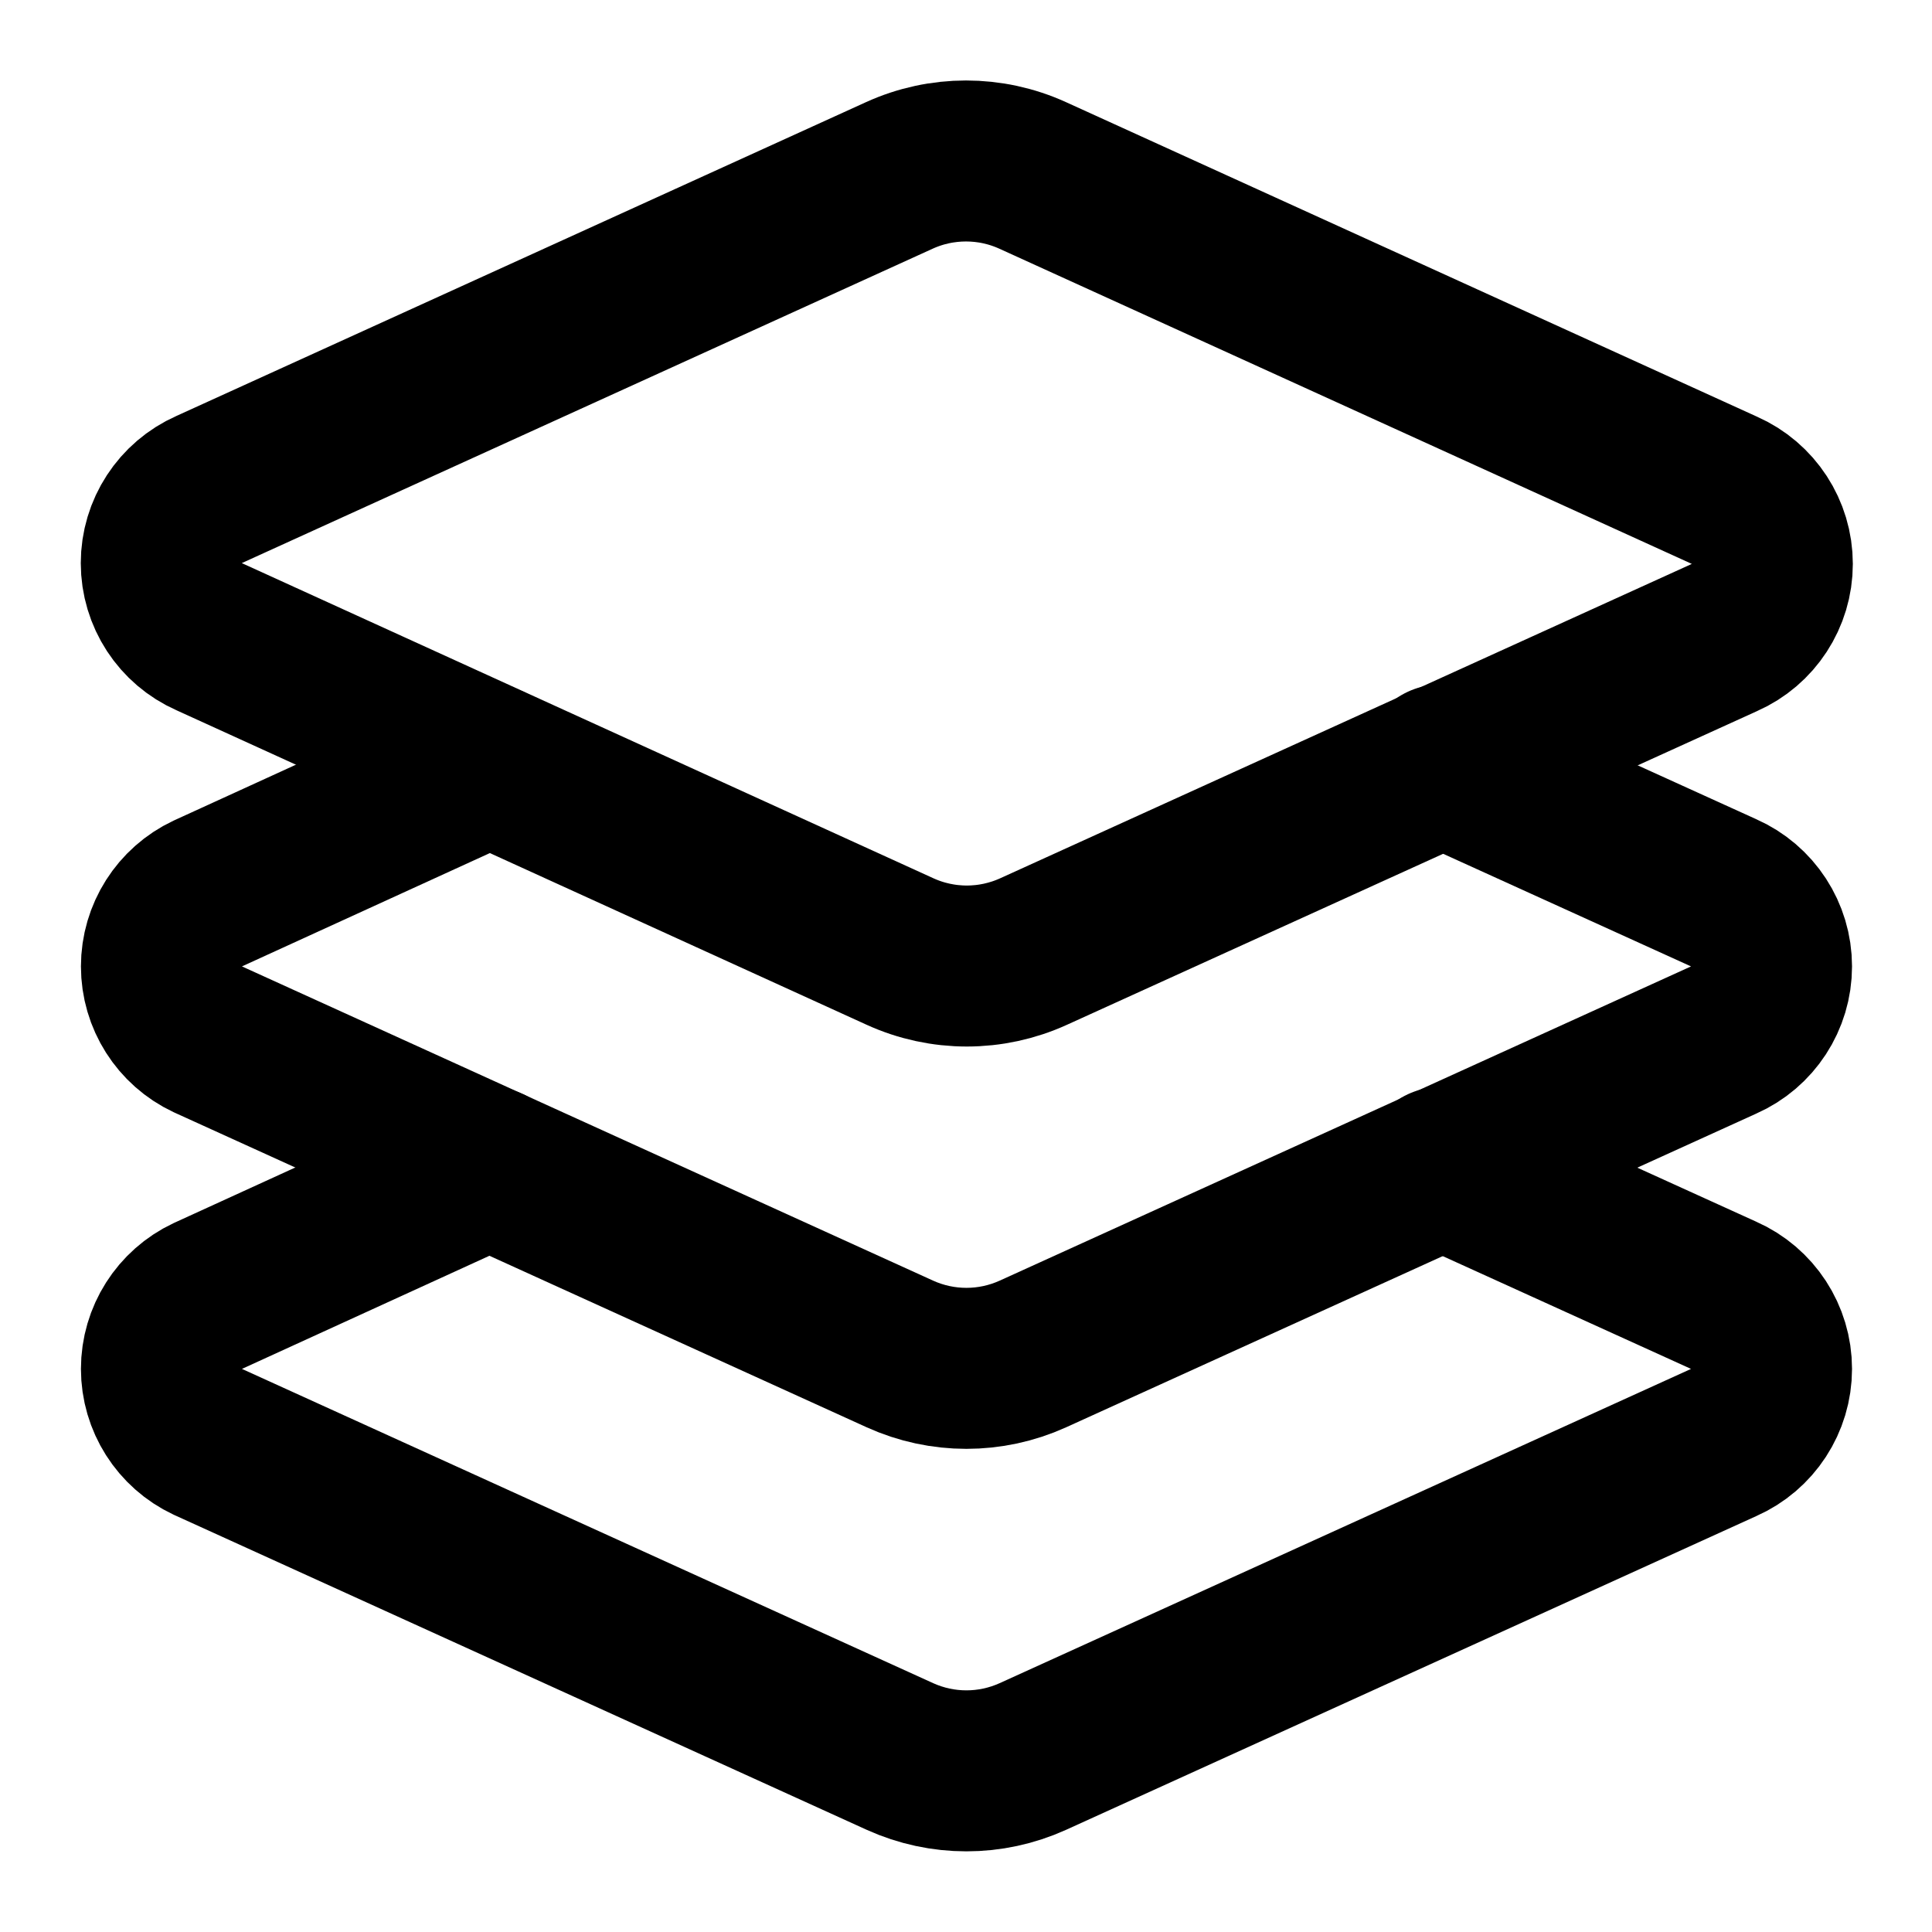
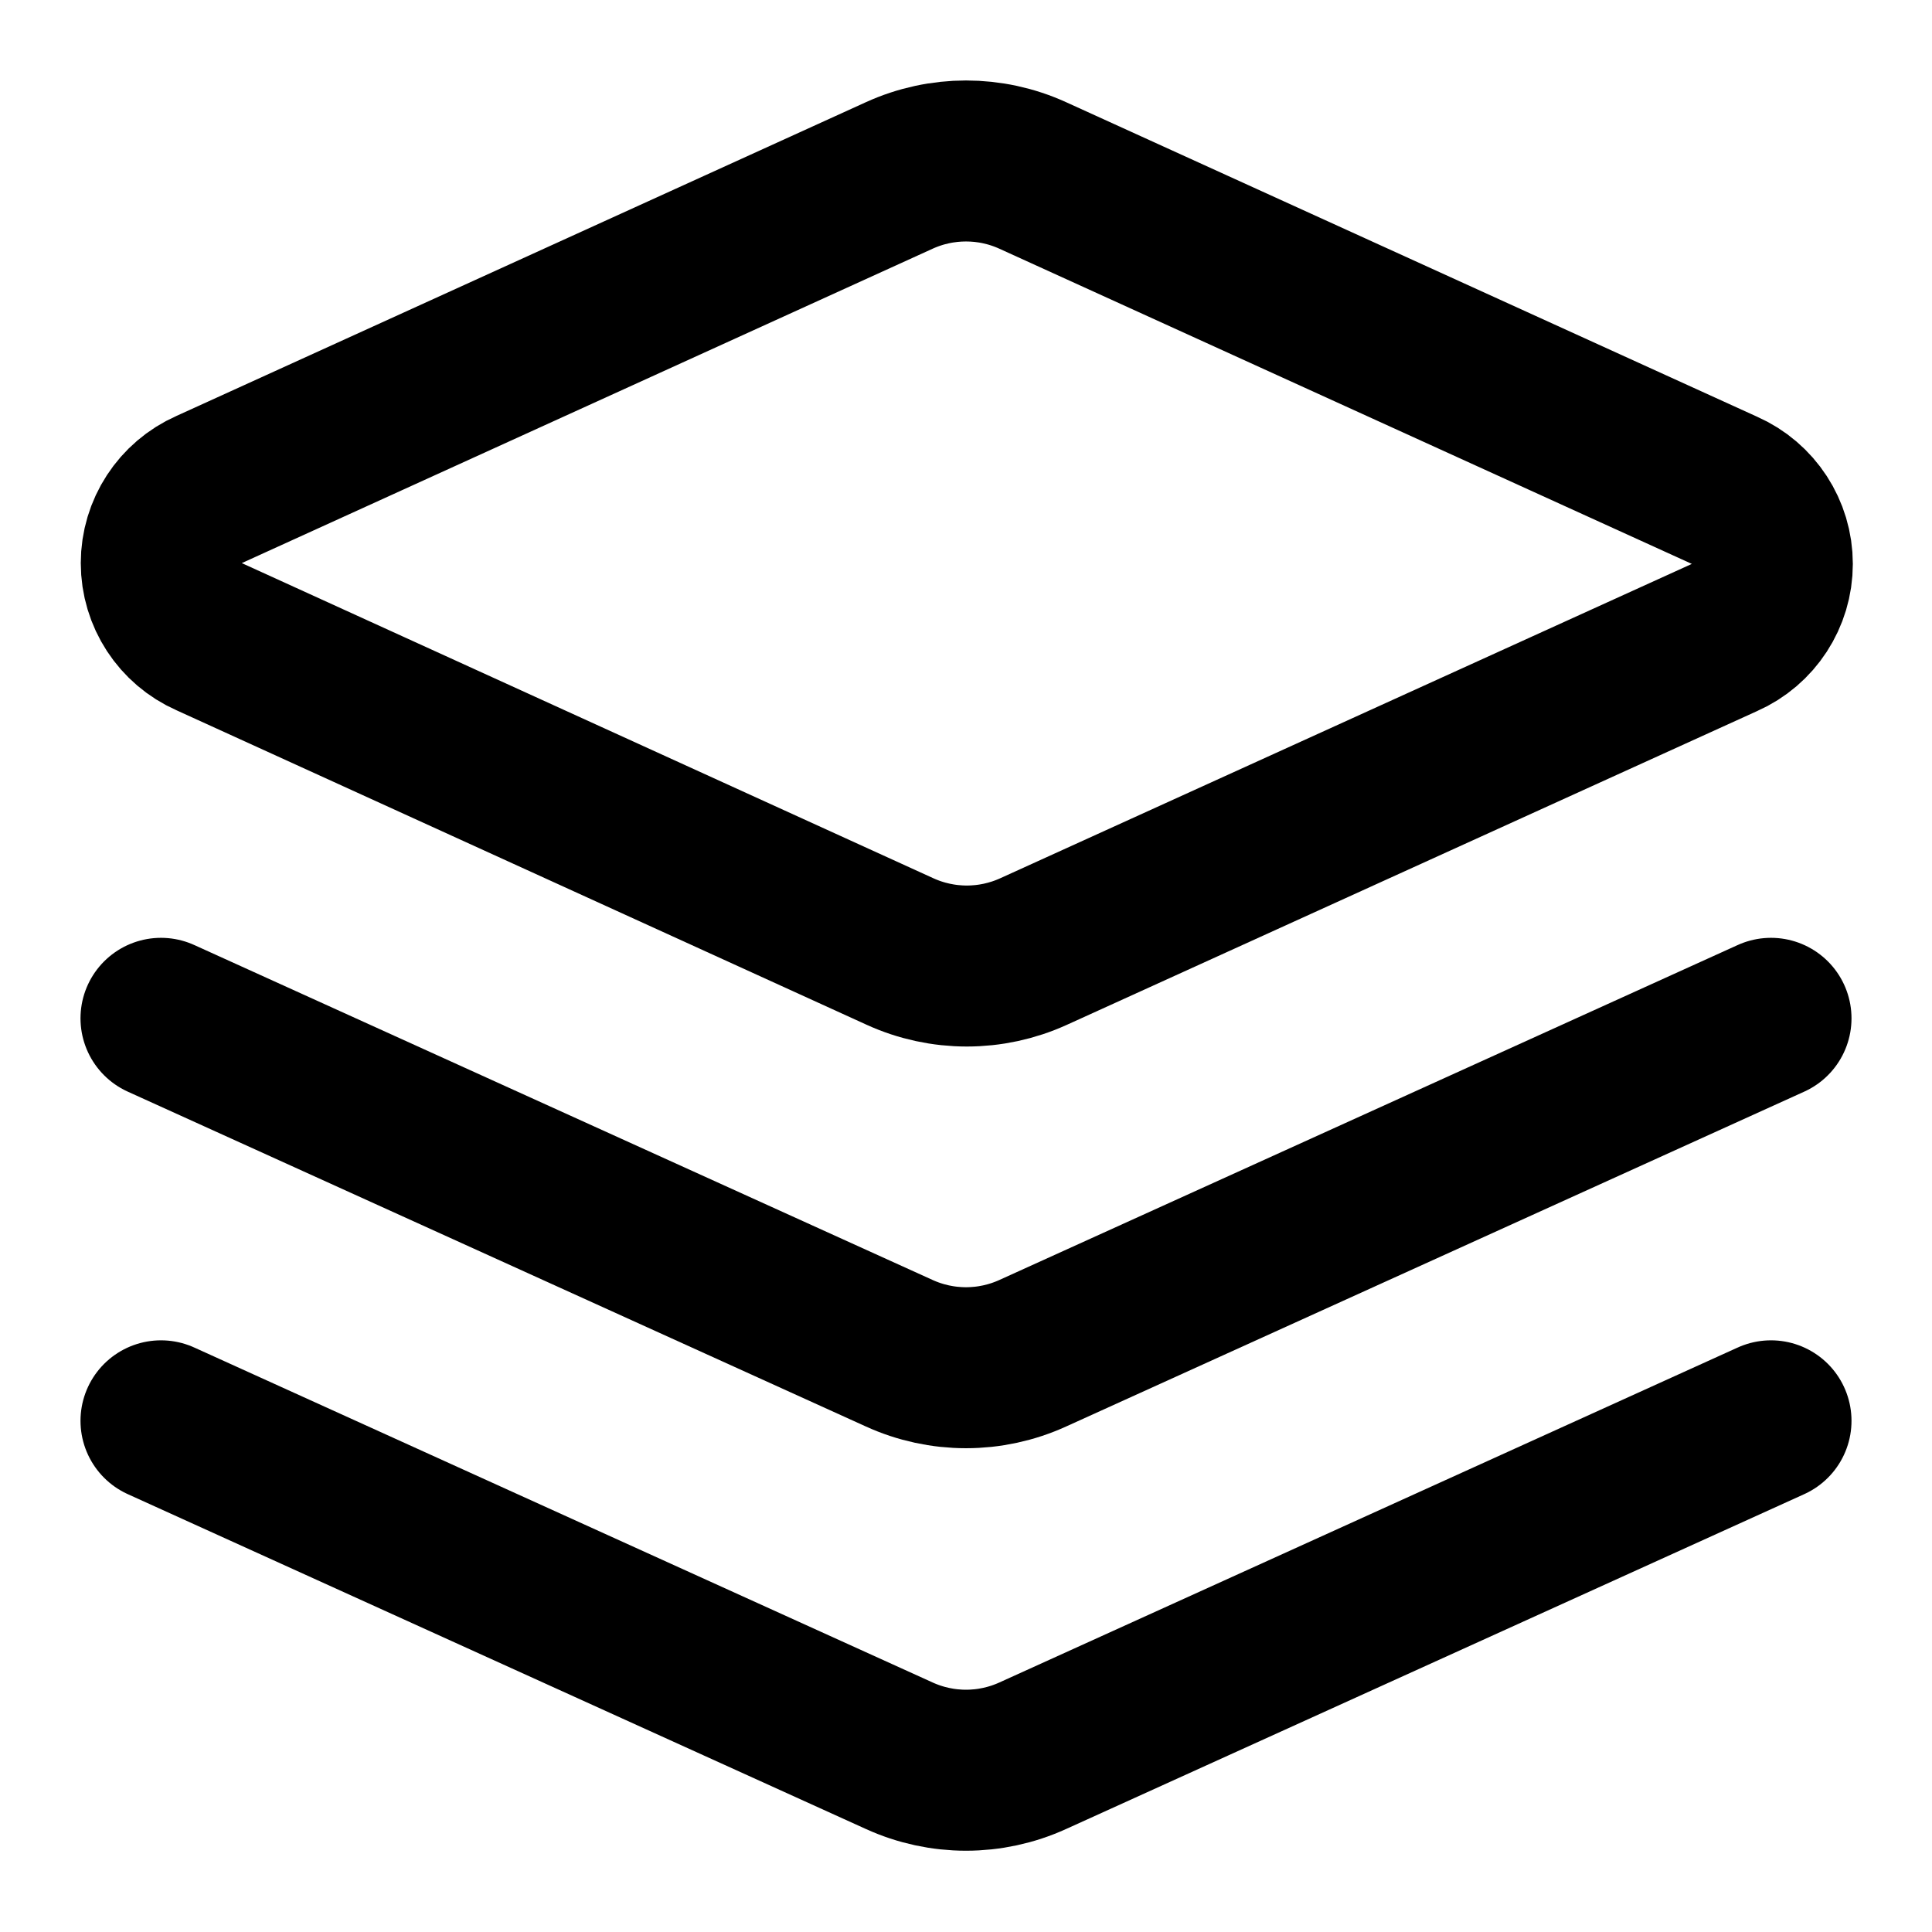
<svg xmlns="http://www.w3.org/2000/svg" width="24" height="24" viewBox="0 0 24 24" fill="none" stroke="#000000" stroke-width="2" stroke-linecap="round" stroke-linejoin="round">
  <path d="m12.83 2.18a2 2 0 0 0-1.66 0L2.6 6.08a1 1 0 0 0 0 1.83l8.58 3.91a2 2 0 0 0 1.66 0l8.58-3.9a1 1 0 0 0 0-1.83Z" />
-   <path d="m6.08 9.5-3.5 1.6a1 1 0 0 0 0 1.81l8.6 3.91a2 2 0 0 0 1.65 0l8.58-3.9a1 1 0 0 0 0-1.83l-3.5-1.59" />
-   <path d="m6.08 14.5-3.5 1.6a1 1 0 0 0 0 1.81l8.6 3.91a2 2 0 0 0 1.65 0l8.58-3.9a1 1 0 0 0 0-1.83l-3.5-1.59" />
+   <path d="m22 17.65-9.17 4.16a2 2 0 0 1-1.66 0L2 17.65" />
+   <path d="m22 12.65-9.17 4.16a2 2 0 0 1-1.66 0L2 12.65" />
</svg>
